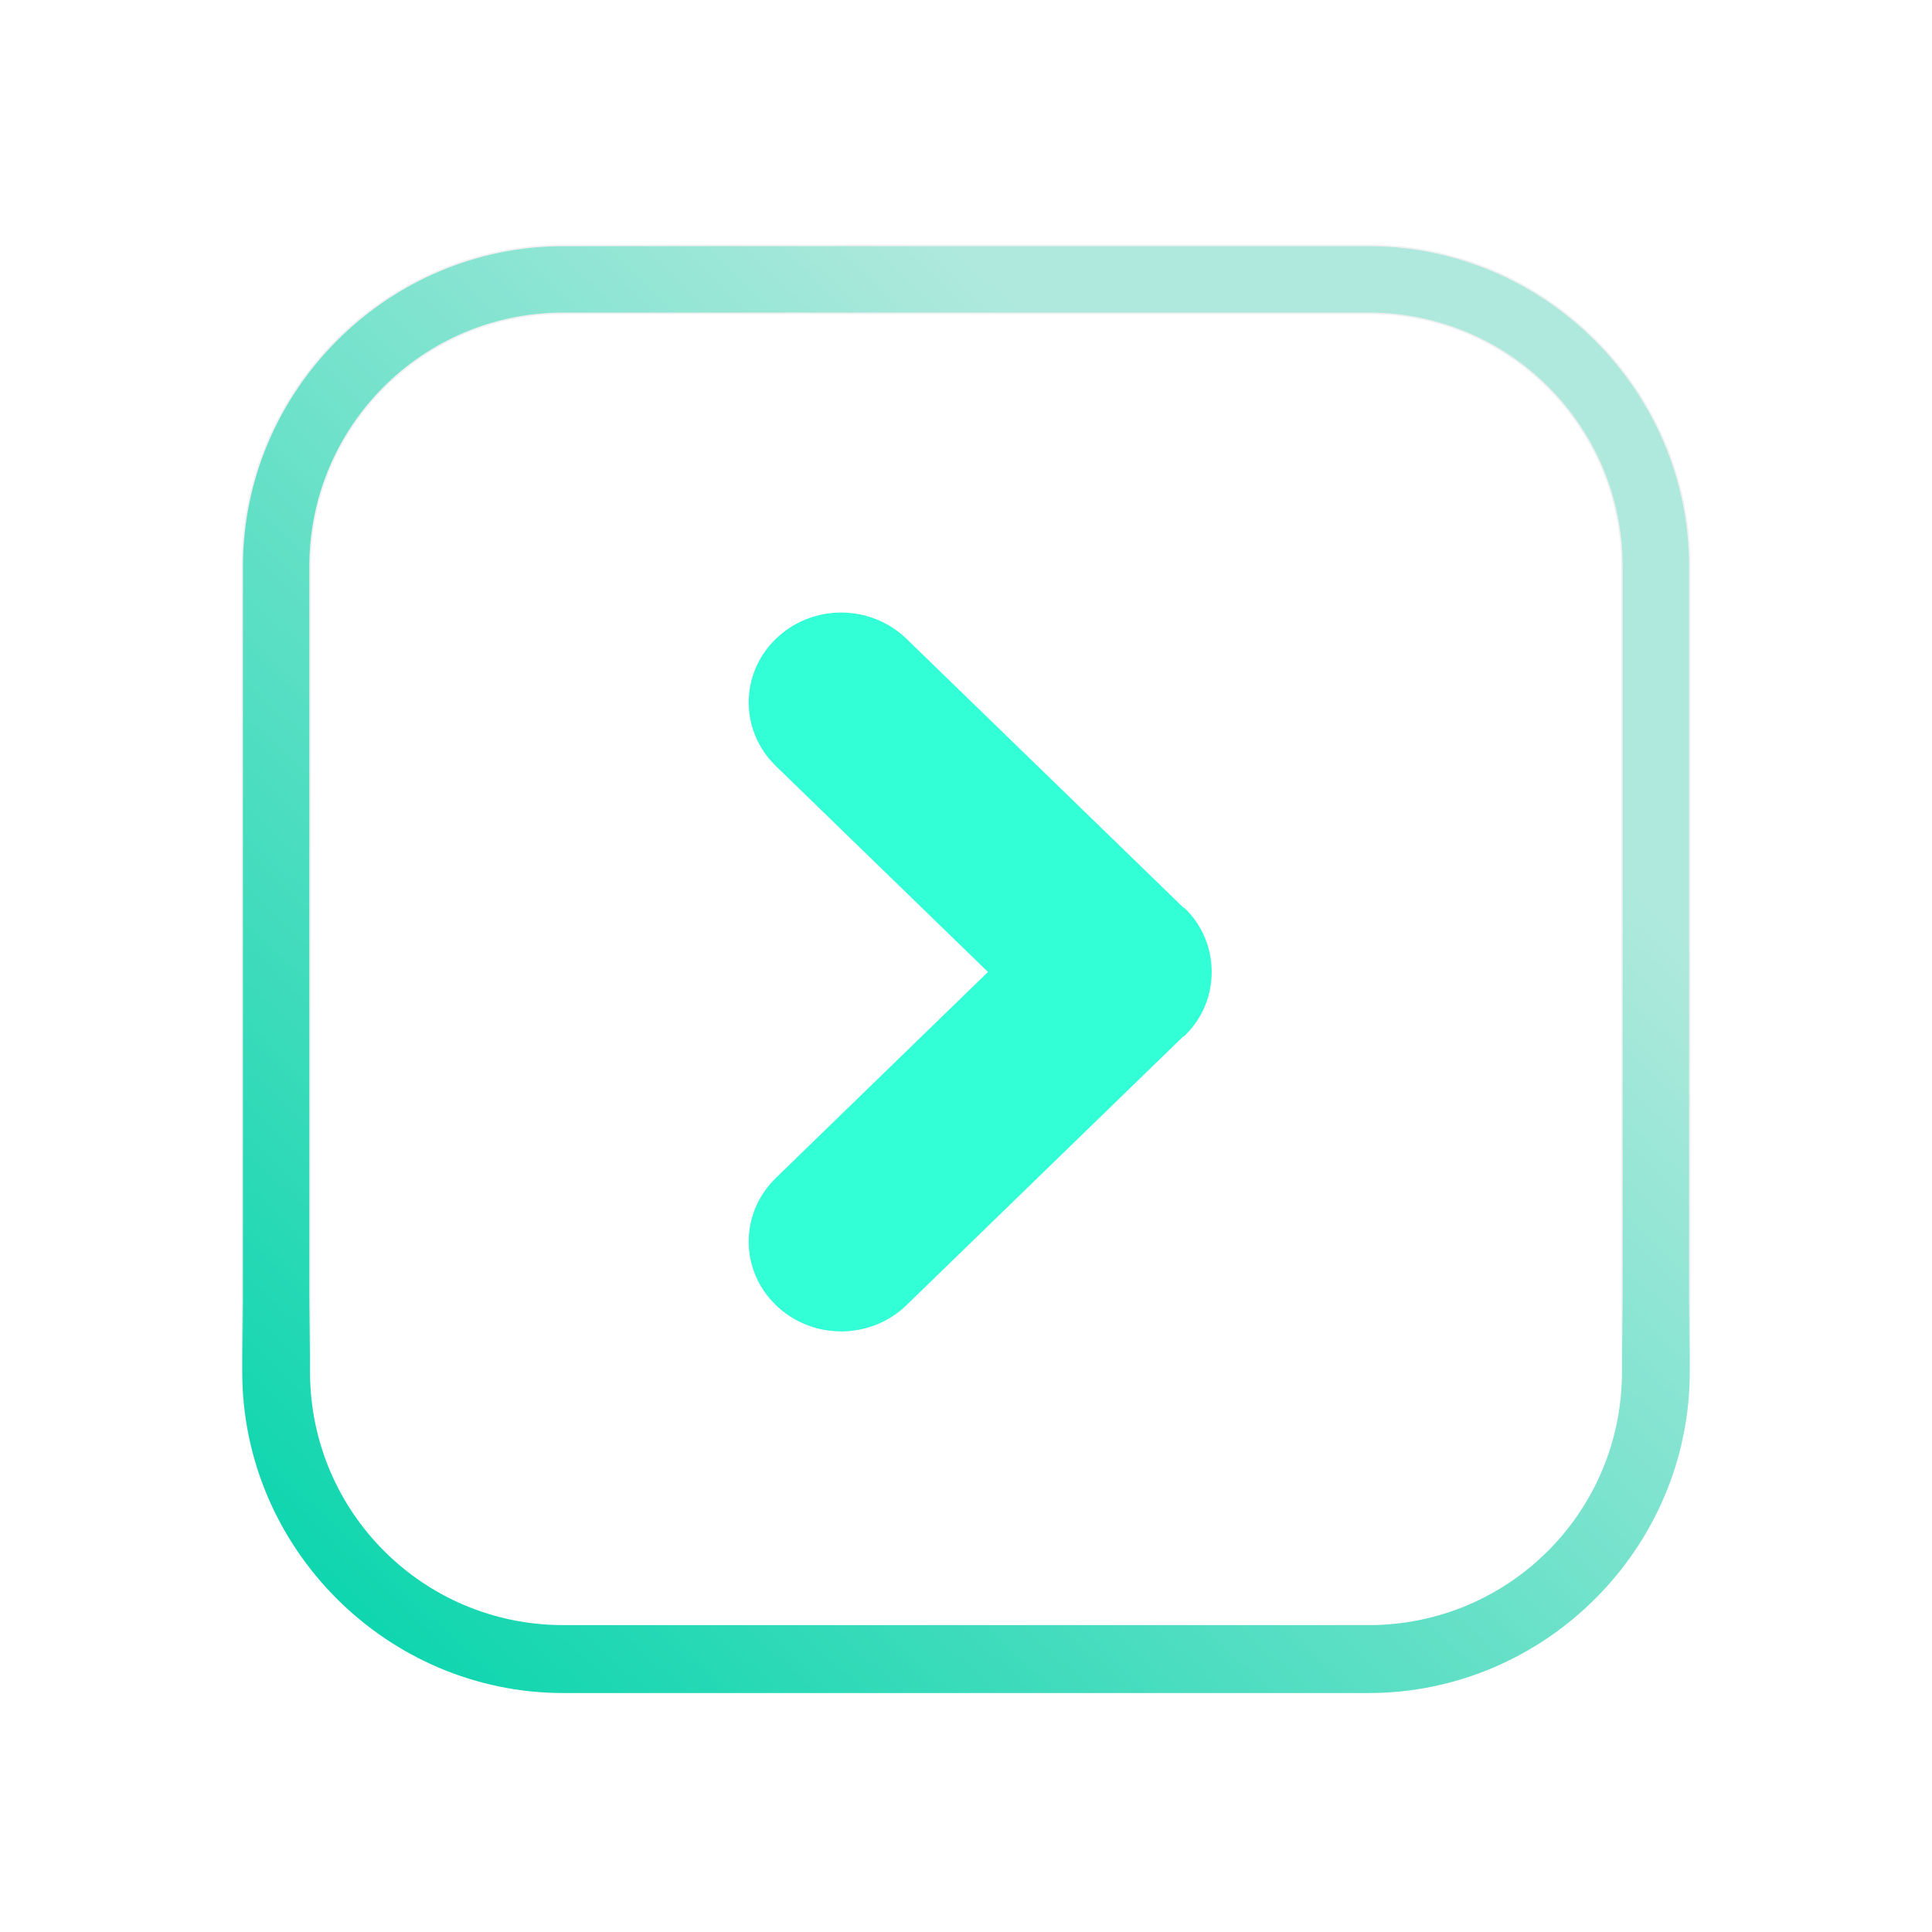
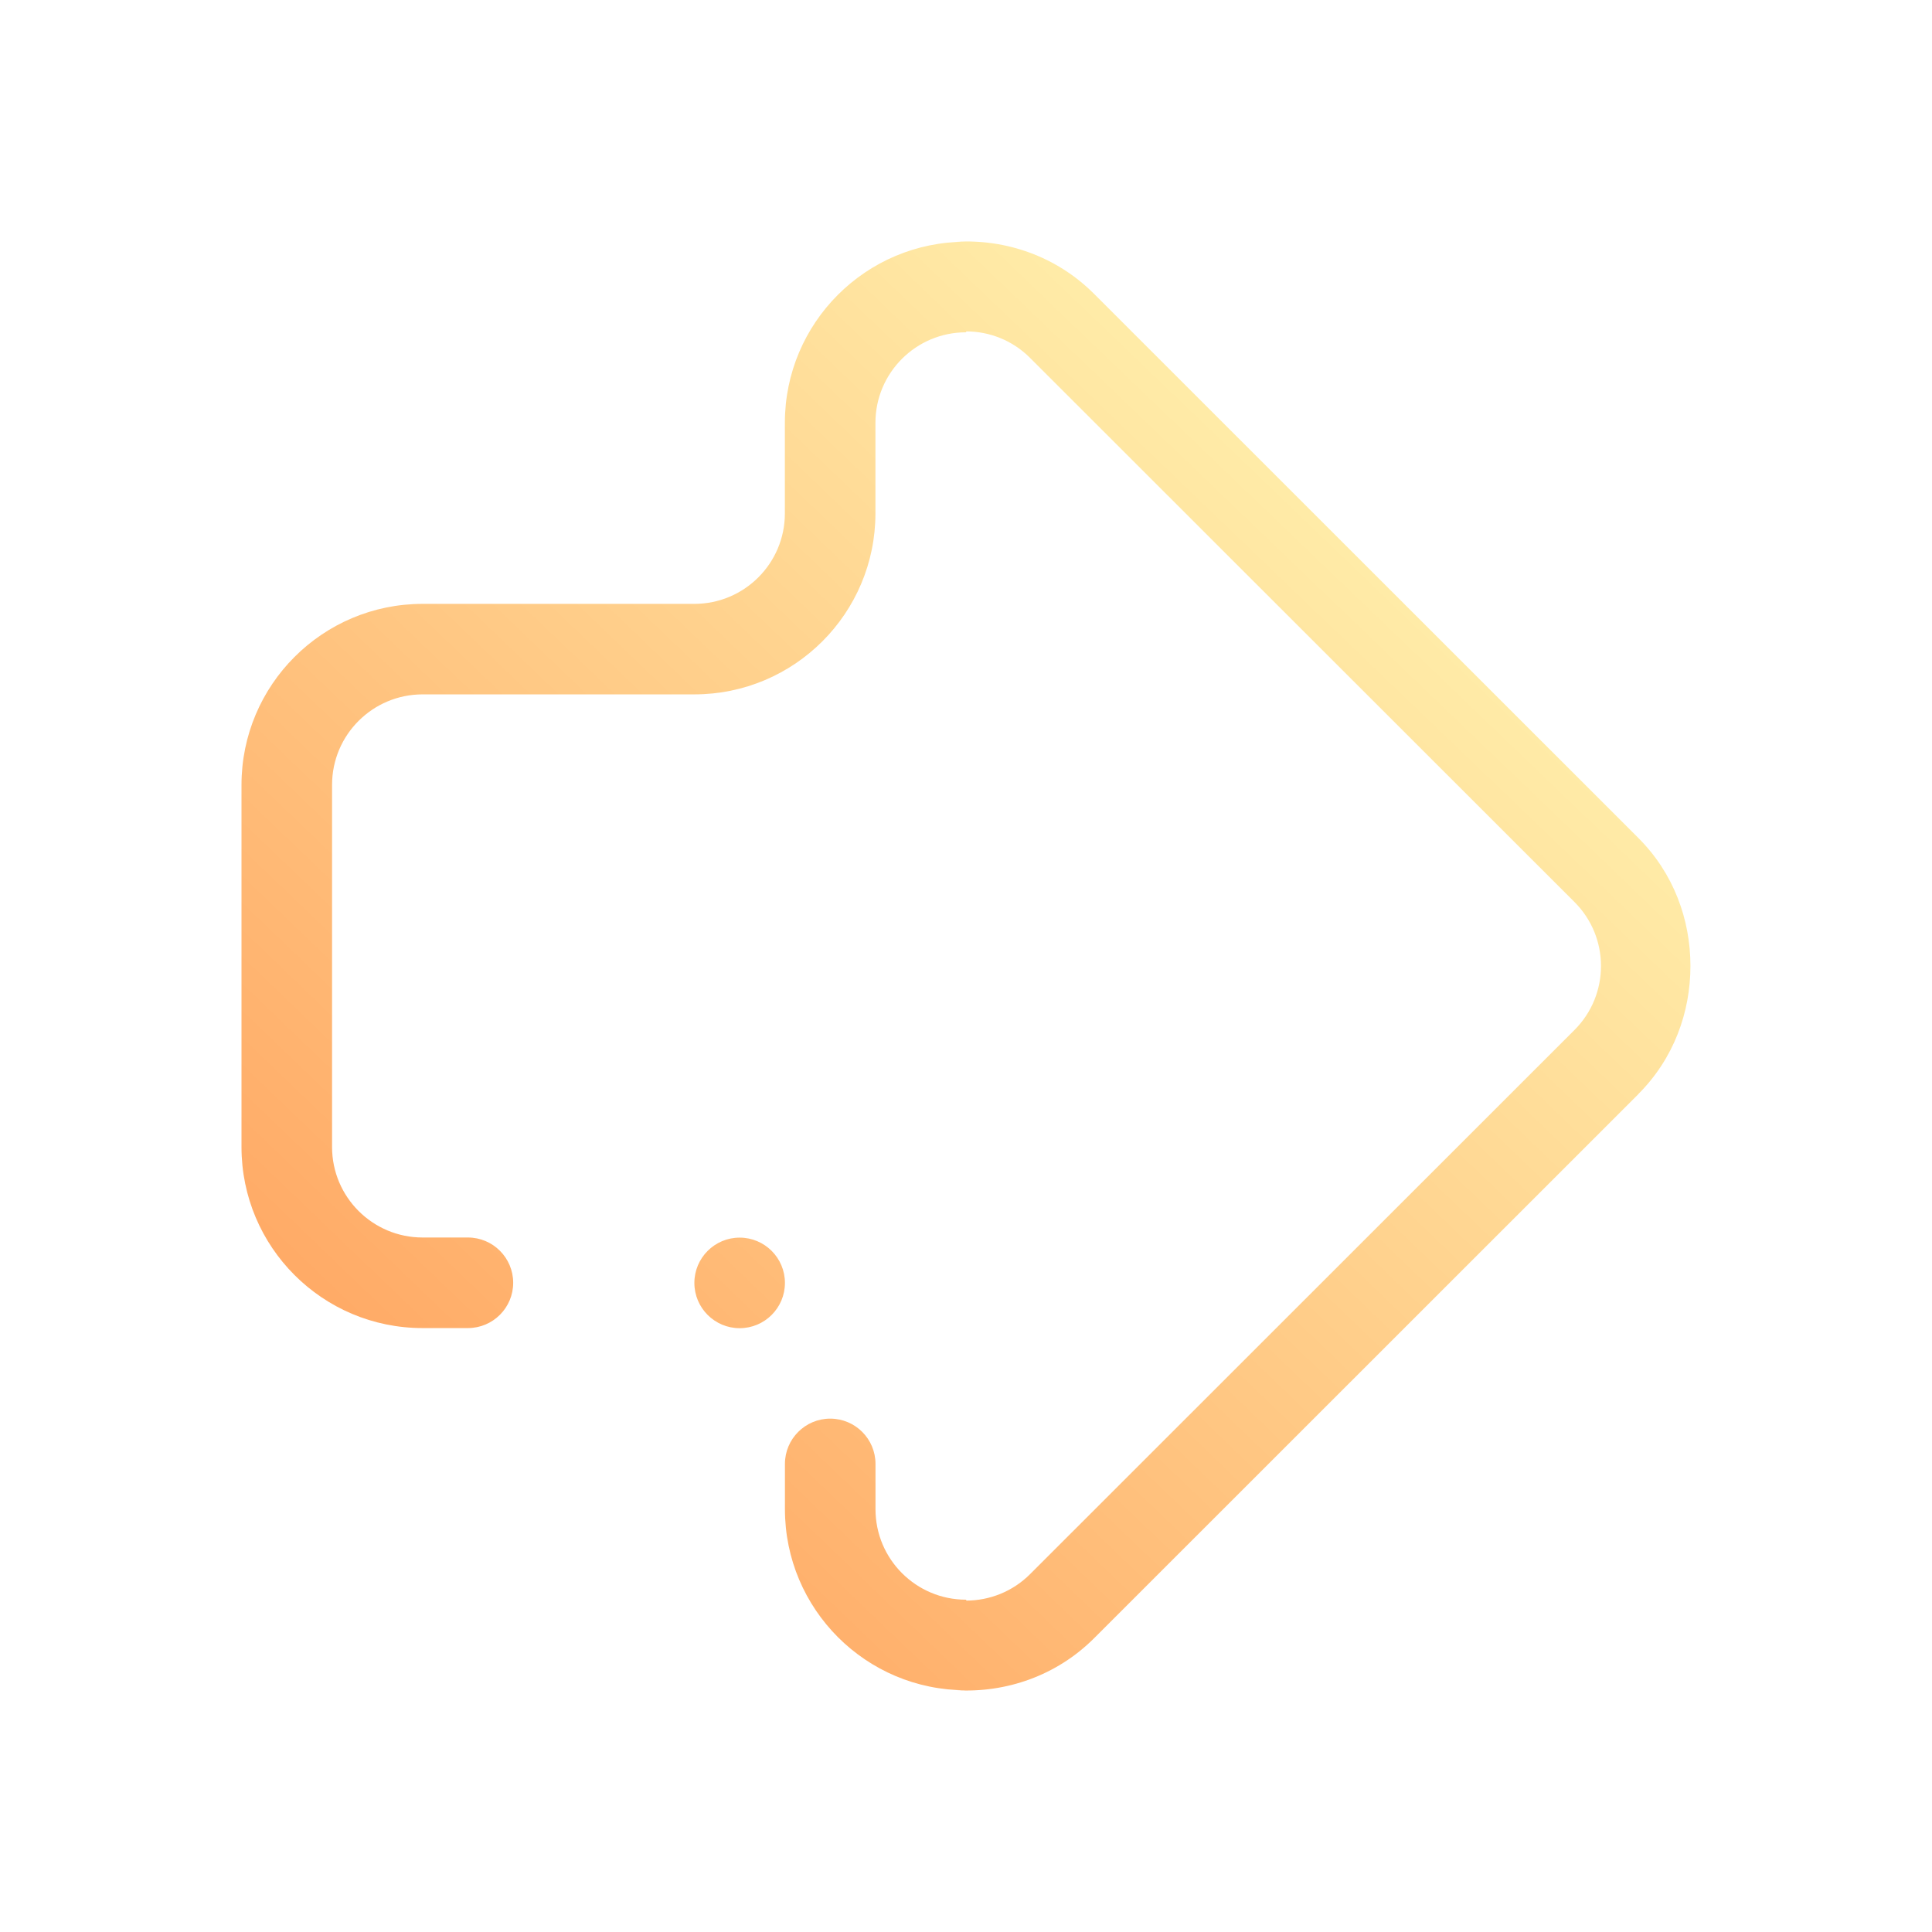
<svg xmlns="http://www.w3.org/2000/svg" xmlns:xlink="http://www.w3.org/1999/xlink" id="svg6" version="1.1" viewBox="0 0 32 32">
  <defs id="defs3051">
    <style id="current-color-scheme" type="text/css">
      .ColorScheme-Text {
        color:#eff0f1;
      }
      </style>
-     <linearGradient xlink:href="#linearGradient898" id="linearGradient900" x1="3" y1="28.9" x2="22" y2="8.9" gradientUnits="userSpaceOnUse" gradientTransform="matrix(0.9221359,0,0,0.9221359,1.245829,1.299825)" />
-     <linearGradient id="linearGradient898">
-       <stop style="stop-color:#00d4aa;stop-opacity:1" offset="0" id="stop894" />
-       <stop style="stop-color:#afe9dd;stop-opacity:1" offset="1" id="stop896" />
-     </linearGradient>
-     <linearGradient xlink:href="#linearGradient907" id="linearGradient909" x1="17" y1="21.9" x2="17" y2="22.9" gradientUnits="userSpaceOnUse" gradientTransform="matrix(0.9221359,0,0,0.9221359,1.245829,1.299825)" />
-     <linearGradient id="linearGradient907">
-       <stop style="stop-color:#eff0f1;stop-opacity:1;" offset="0" id="stop902" />
-       <stop style="stop-color:#eff0f1;stop-opacity:0;" offset="1" id="stop904" />
+     <linearGradient xlink:href="#linearGradient2925" id="linearGradient2927" x1="3.444" y1="29.554" x2="23.985" y2="8.137" gradientUnits="userSpaceOnUse" gradientTransform="matrix(0.9230735,0,0,0.9230735,1.231029,1.230781)" />
+     <linearGradient id="linearGradient2925">
+       <stop style="stop-color:#ff9955;stop-opacity:1" offset="0" id="stop2921" />
+       <stop style="stop-color:#ffeeaa;stop-opacity:1" offset="1" id="stop2923" />
    </linearGradient>
  </defs>
-   <path d="m 22.669,5.189 c 2.322,0 4.196,1.874 4.196,4.196 v 13.336 c 0,2.322 -1.874,4.196 -4.196,4.196 H 9.331 c -2.322,0 -4.196,-1.874 -4.196,-4.196 V 9.385 c 0,-2.322 1.874,-4.196 4.196,-4.196 H 22.669 m 0,-1.123 H 9.331 c -2.921,0 -5.319,2.398 -5.319,5.319 v 13.336 c 0,2.924 2.398,5.321 5.319,5.321 H 22.667 c 2.924,0 5.321,-2.398 5.321,-5.319 V 9.385 c 0,-2.921 -2.398,-5.319 -5.319,-5.319 z" id="path4" style="clip-rule:evenodd;fill:url(#linearGradient900);fill-opacity:1;fill-rule:evenodd;stroke:url(#linearGradient909);stroke-width:0.024;stroke-linejoin:round;stroke-miterlimit:1.414" />
-   <path d="m 19.621,15.043 c -0.007,-0.009 -0.023,-0.012 -0.031,-0.021 l -4.573,-4.439 c -0.6,-0.583 -1.57,-0.583 -2.168,0 -0.598,0.581 -0.598,1.521 0,2.103 l 3.515,3.413 -3.515,3.413 c -0.598,0.582 -0.598,1.523 0,2.103 0.598,0.583 1.569,0.583 2.168,0 l 4.572,-4.439 c 0.008,-0.01 0.023,-0.012 0.032,-0.021 0.301,-0.29 0.449,-0.674 0.448,-1.057 9.02e-4,-0.383 -0.147,-0.767 -0.448,-1.057 z" id="path2-12" style="fill:#33ffd7;fill-opacity:1;stroke-width:1.511" />
+   <path style="color:#000000;overflow:visible;opacity:0;fill:#ffff00;fill-opacity:1;stroke-width:0.8" id="path951" overflow="visible" d="M 16,4 C 9.379,4 4,9.379 4,16 4,22.621 9.379,28 16,28 22.621,28 28,22.621 28,16 28,9.379 22.621,4 16,4 Z" />
+   <path d="m 27.138,18.121 -9.015,9.012 c -0.628,0.627 -1.463,0.907 -2.285,0.863 h 0.163 c -1.657,0 -3,-1.343 -3,-2.999 v -0.75 c 0,-0.414 0.336,-0.75 0.75,-0.75 0.414,0 0.75,0.336 0.75,0.75 v 0.75 c 0,0.828 0.672,1.499 1.5,1.499 0,0 0.003,0.007 0.006,0.015 0.382,-0.002 0.763,-0.147 1.055,-0.439 l 9.016,-9.012 c 0.586,-0.585 0.586,-1.535 0,-2.12 L 17.061,5.928 C 16.77,5.636 16.388,5.49 16.006,5.489 c -0.003,0.009 -0.006,0.015 -0.006,0.015 -0.828,0 -1.5,0.671 -1.5,1.499 v 1.499 c 0,1.656 -1.343,2.999 -3,2.999 H 7 c -0.828,0 -1.5,0.671 -1.5,1.499 v 5.998 c 0,0.828 0.672,1.499 1.5,1.499 h 0.75 c 0.414,0 0.75,0.336 0.75,0.75 0,0.414 -0.336,0.75 -0.75,0.75 H 7 C 5.343,21.998 4,20.655 4,18.999 v -5.998 c 0,-1.656 1.343,-2.999 3,-2.999 h 4.5 c 0.828,0 1.5,-0.671 1.5,-1.499 V 7.003 c 0,-1.656 1.343,-2.999 3,-2.999 h -0.163 c 0.821,-0.045 1.657,0.236 2.284,0.863 l 9.015,9.012 c 0.586,0.586 0.863,1.353 0.863,2.121 0,0.767 -0.277,1.535 -0.863,2.121 z m -14.887,2.378 c 0.414,0 0.75,0.336 0.75,0.75 0,0.414 -0.336,0.75 -0.75,0.75 -0.414,0 -0.75,-0.336 -0.75,-0.75 0,-0.414 0.336,-0.75 0.75,-0.75 z" id="path2" style="fill:url(#linearGradient2927);fill-opacity:1;stroke-width:0.047" />
</svg>
